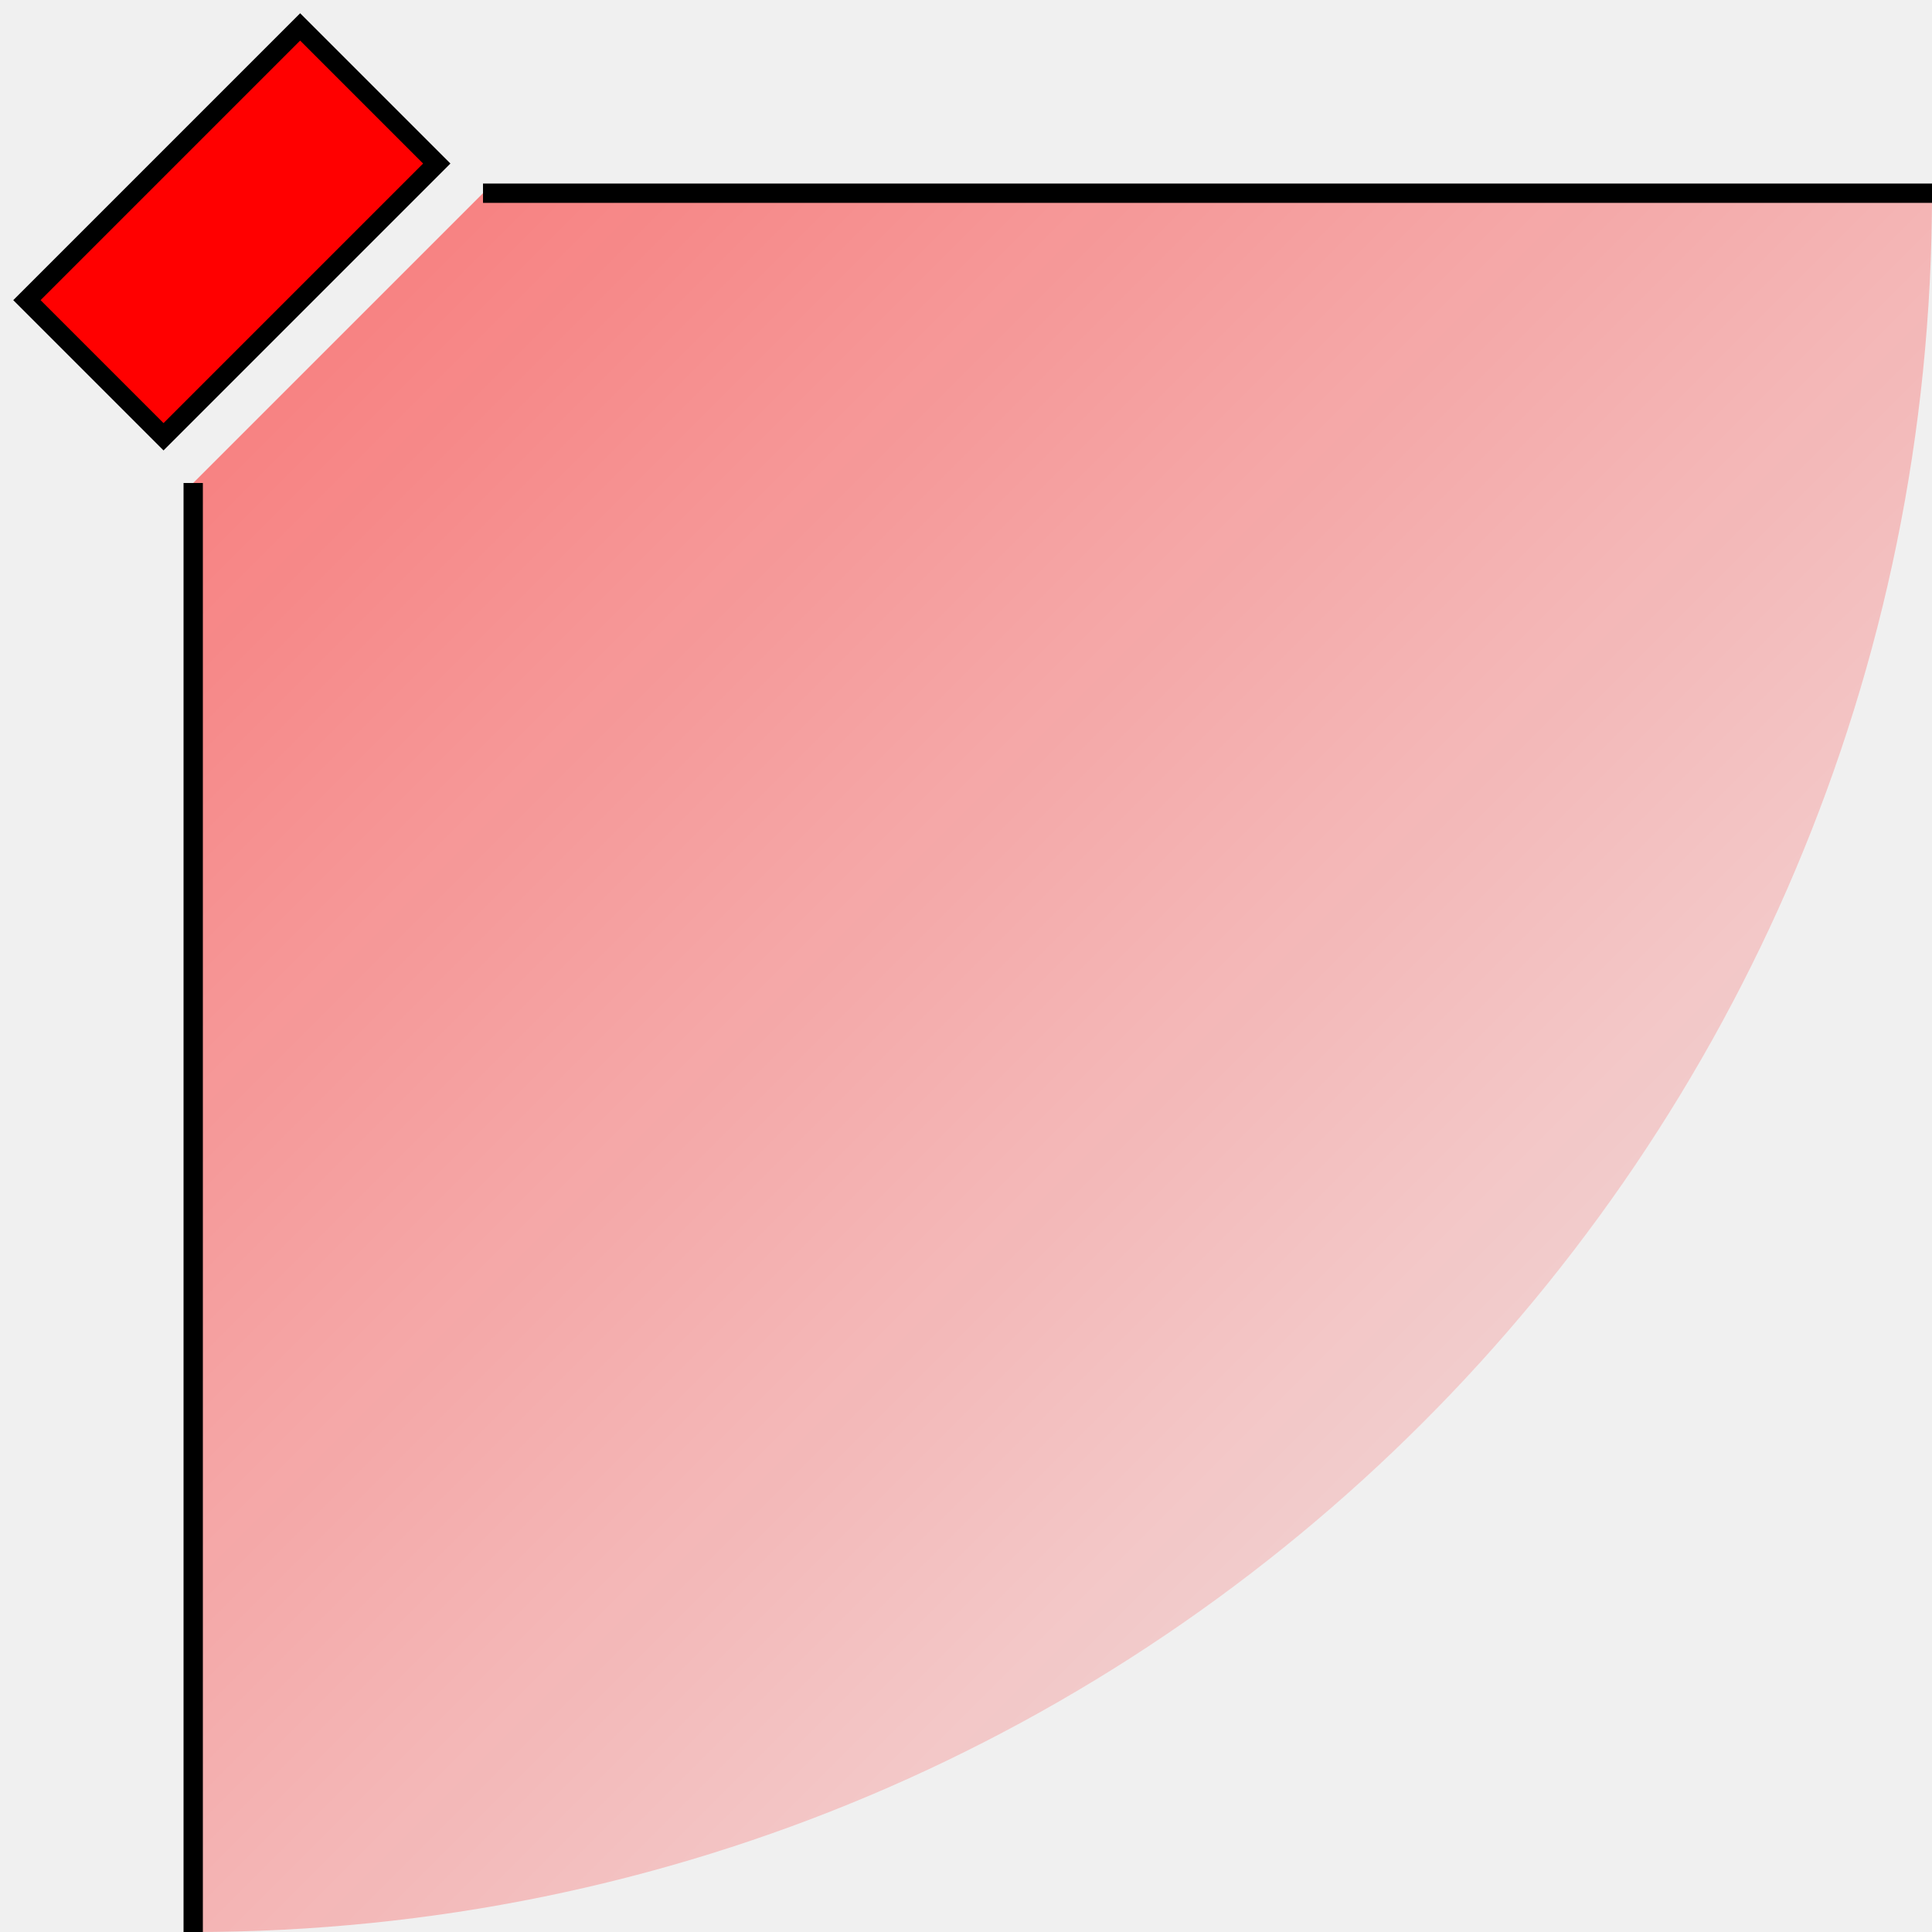
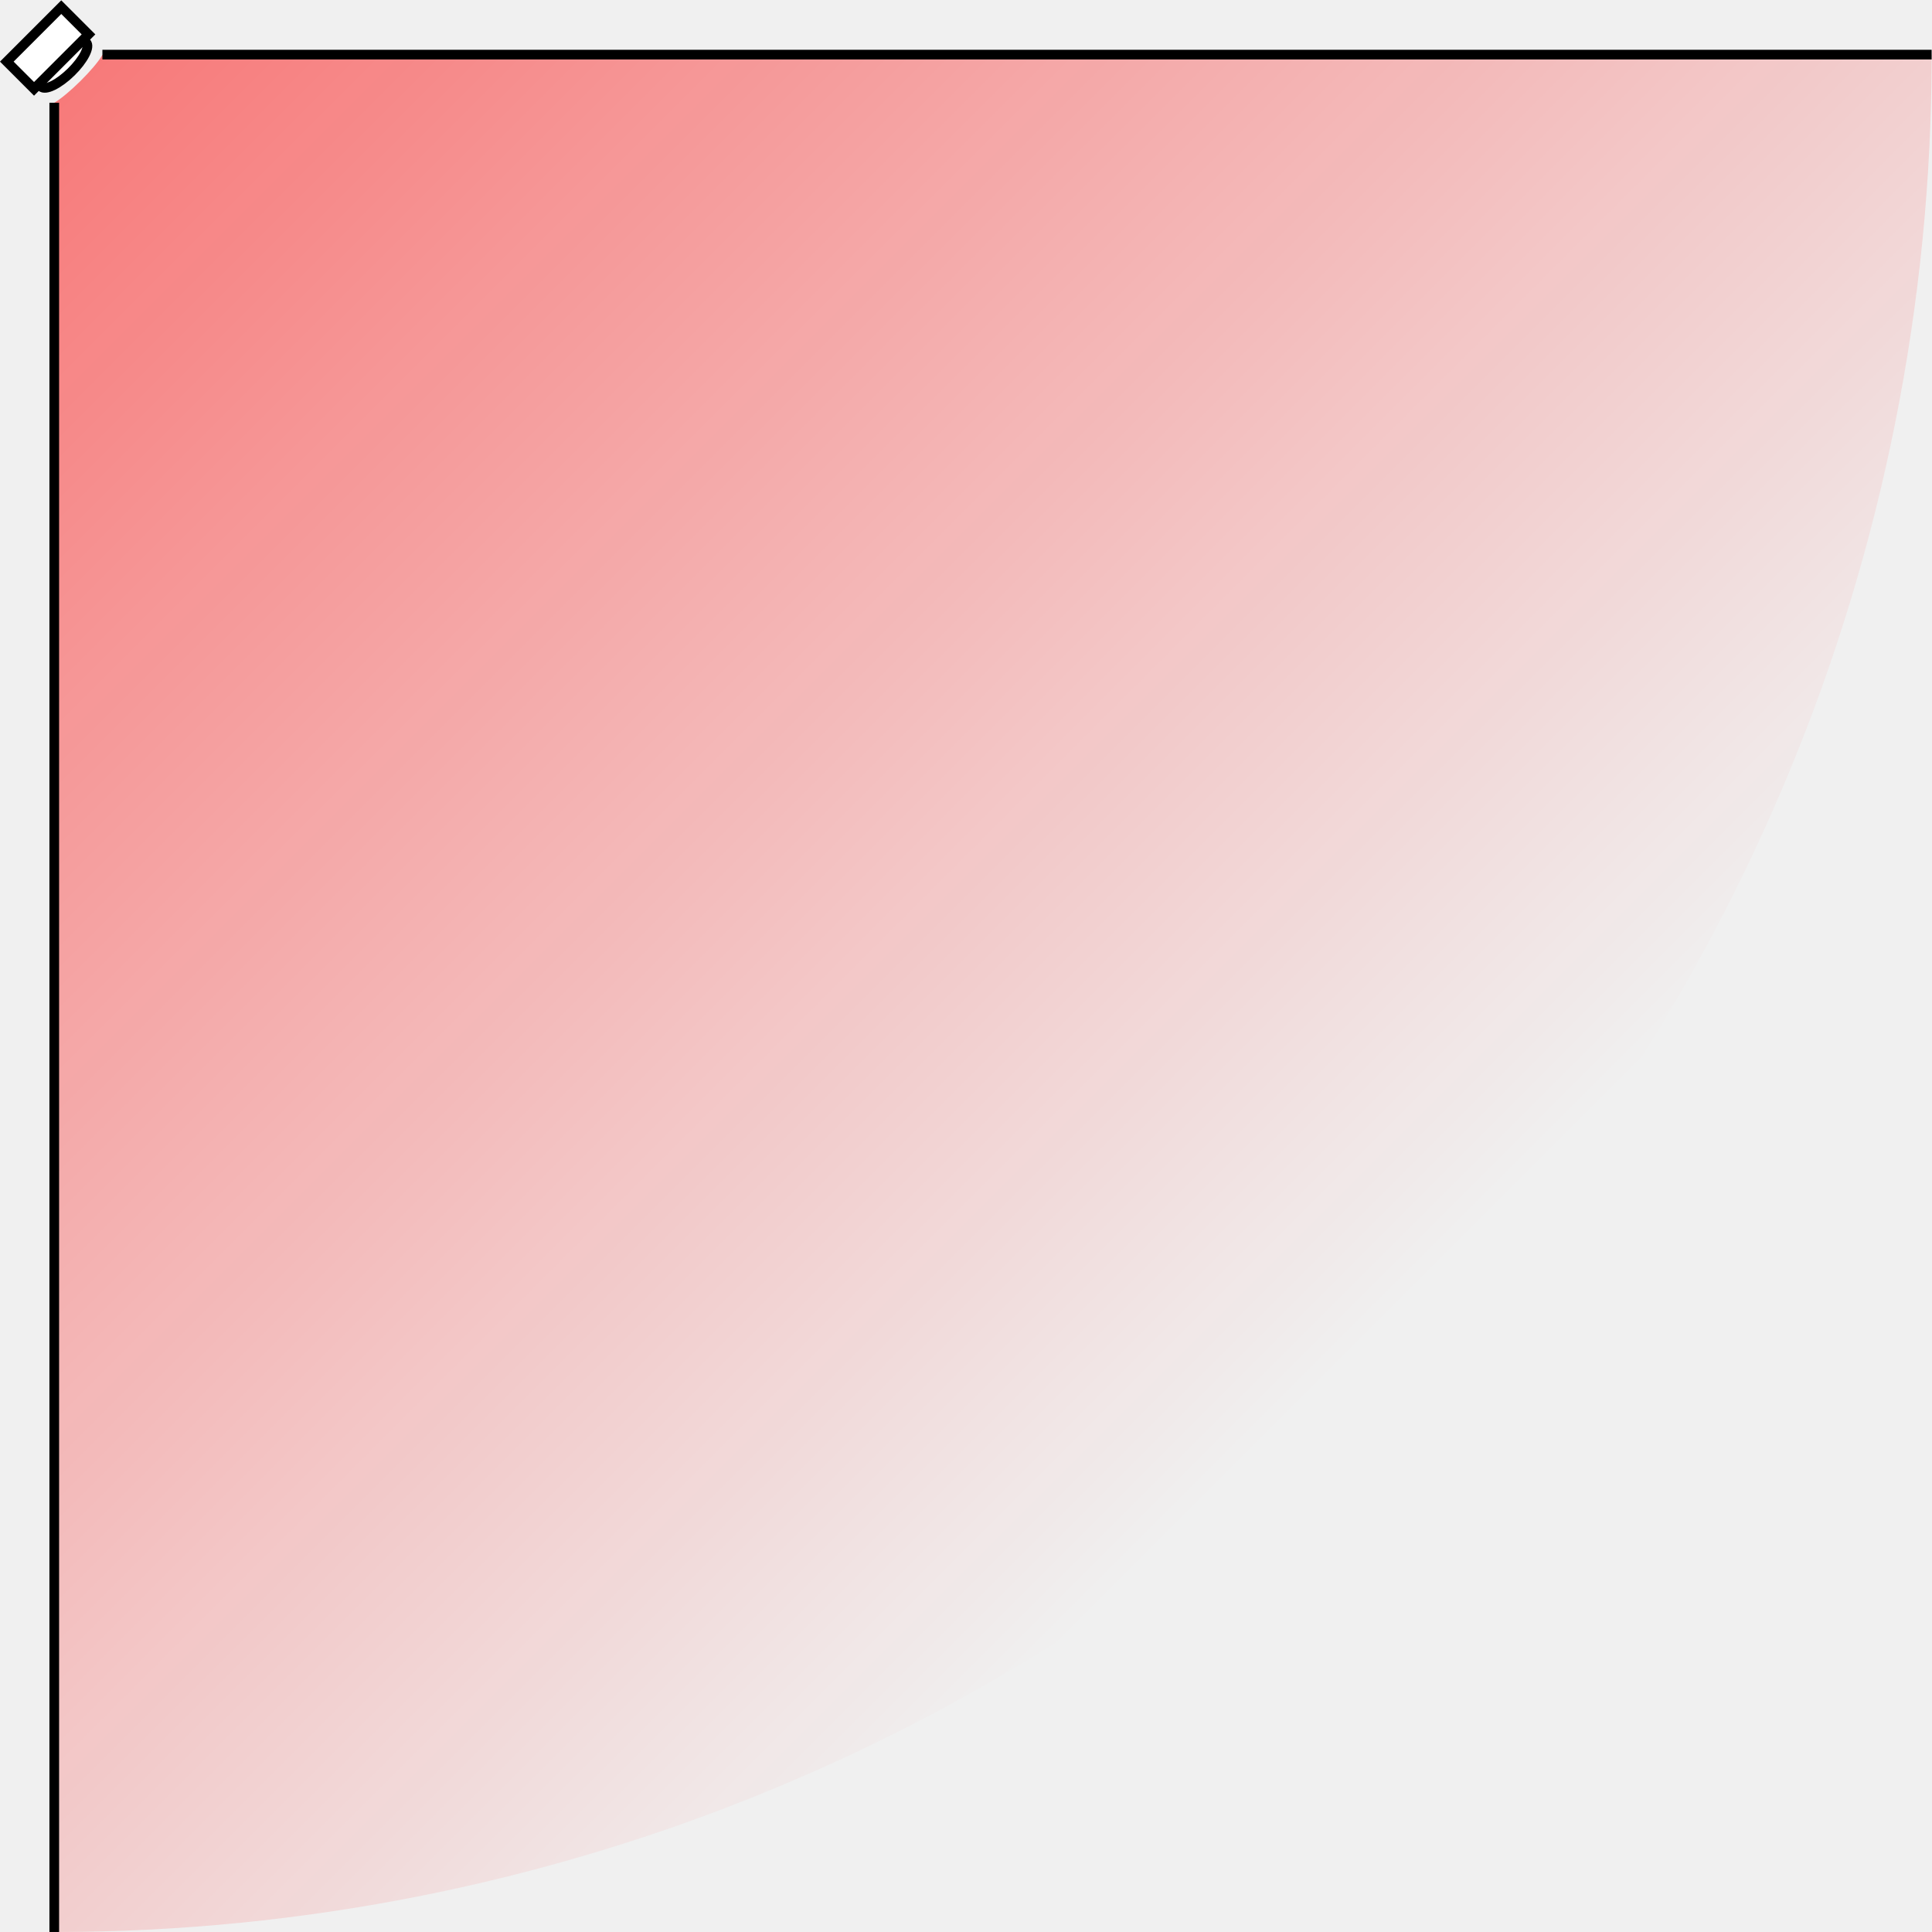
- <svg xmlns="http://www.w3.org/2000/svg" width="100" height="100">
-   <defs>
-     <linearGradient id="grad" x1="0%" y1="0%" x2="100%" y2="100%">
-       <stop offset="0%" style="stop-color:red;stop-opacity:0.5" />
-       <stop offset="100%" style="stop-color:red;stop-opacity:0" />
+ <svg xmlns="http://www.w3.org/2000/svg" xmlns:xlink="http://www.w3.org/1999/xlink" id="svg8" version="1.1" viewBox="0 0 200 200.035" height="5.293cm" width="5.292cm">
+   <defs id="defs2">
+     <linearGradient id="linearGradient4539">
+       <stop id="stop4535" offset="0" style="stop-color:#ff0000;stop-opacity:0.5;" />
+       <stop id="stop4537" offset="1" style="stop-color:#ff0000;stop-opacity:0" />
    </linearGradient>
+     <linearGradient gradientUnits="userSpaceOnUse" y2="5291.339" x2="5291.339" y1="188.976" x1="188.976" id="linearGradient4541" xlink:href="#linearGradient4539" />
+     <linearGradient xlink:href="#linearGradient4539" id="linearGradient4561" gradientUnits="userSpaceOnUse" x1="188.976" y1="188.976" x2="5291.339" y2="5291.339" gradientTransform="matrix(1,0,0,1.000172,-2.1257415e-4,-1.29835)" />
+     <linearGradient xlink:href="#linearGradient4539" id="linearGradient4564" gradientUnits="userSpaceOnUse" gradientTransform="matrix(0.00697823,0,0,0.00697701,-0.4685215,196.6354)" x1="188.976" y1="188.976" x2="5291.339" y2="5291.339" />
  </defs>
-   <g transform="translate(12,12) rotate(-45)">
-     <rect x="-10" y="-5" width="20" height="10" stroke="black" fill="red" />
+   <g transform="matrix(3.779528,0,0,3.780177,2.405043,-742.6472)" id="layer1">
+     <path style="fill:url(#linearGradient4564);fill-opacity:1;stroke:none;stroke-width:0.411;stroke-linecap:round;stroke-miterlimit:4;stroke-dasharray:none;stroke-dashoffset:0;stroke-opacity:1" d="m 52.28,197.954 -50.111,0.009 c -0.225,0.382 -0.937,1.083 -1.319,1.31 l 2.74e-6,50.103 c 13.64,0 26.722,-5.418 36.367,-15.061 9.645,-9.643 15.064,-22.722 15.064,-36.36 z" id="path4525" />
+     <g transform="matrix(0.1864954,-0.1864626,0.1864954,0.1864626,-13.38798,188.9391)" id="g4519" style="stroke-width:1.003;stroke-miterlimit:4;stroke-dasharray:none">
+       <ellipse style="fill:#ffffff;fill-opacity:1;stroke:#000000;stroke-width:1.003;stroke-linecap:round;stroke-miterlimit:4;stroke-dasharray:none;stroke-dashoffset:0;stroke-opacity:1" id="path4515" cx="13.402" cy="63.659" rx="3.277" ry="1.092" transform="matrix(0.9999618,0.00873573,0.00873573,0.9999618,0,0)" />
+       <rect style="fill:#ffffff;fill-opacity:1;stroke:#000000;stroke-width:1.003;stroke-linecap:round;stroke-miterlimit:4;stroke-dasharray:none;stroke-dashoffset:0;stroke-opacity:1" id="rect4513" width="8" height="4" x="10" y="59.375" />
+     </g>
+     <path id="path4523" d="m 0.85,199.272 v 50.103" style="fill:none;fill-rule:evenodd;stroke:#000000;stroke-width:0.265;stroke-linecap:butt;stroke-linejoin:miter;stroke-miterlimit:4;stroke-dasharray:none;stroke-opacity:1" />
+     <path id="path4527" d="M 2.169,197.954 H 52.28 v 0" style="fill:none;fill-rule:evenodd;stroke:#000000;stroke-width:0.265;stroke-linecap:butt;stroke-linejoin:miter;stroke-miterlimit:4;stroke-dasharray:none;stroke-opacity:1" />
  </g>
-   <path d="M 25 10 l 75 0 A 90 90 0 0 1 10 100 L 10 25 z" fill="url(#grad)" stroke="none" />
-   <path d="M 25 10 l 75 0 z M 10 25 l 0 75 z" stroke="black" />
</svg>
